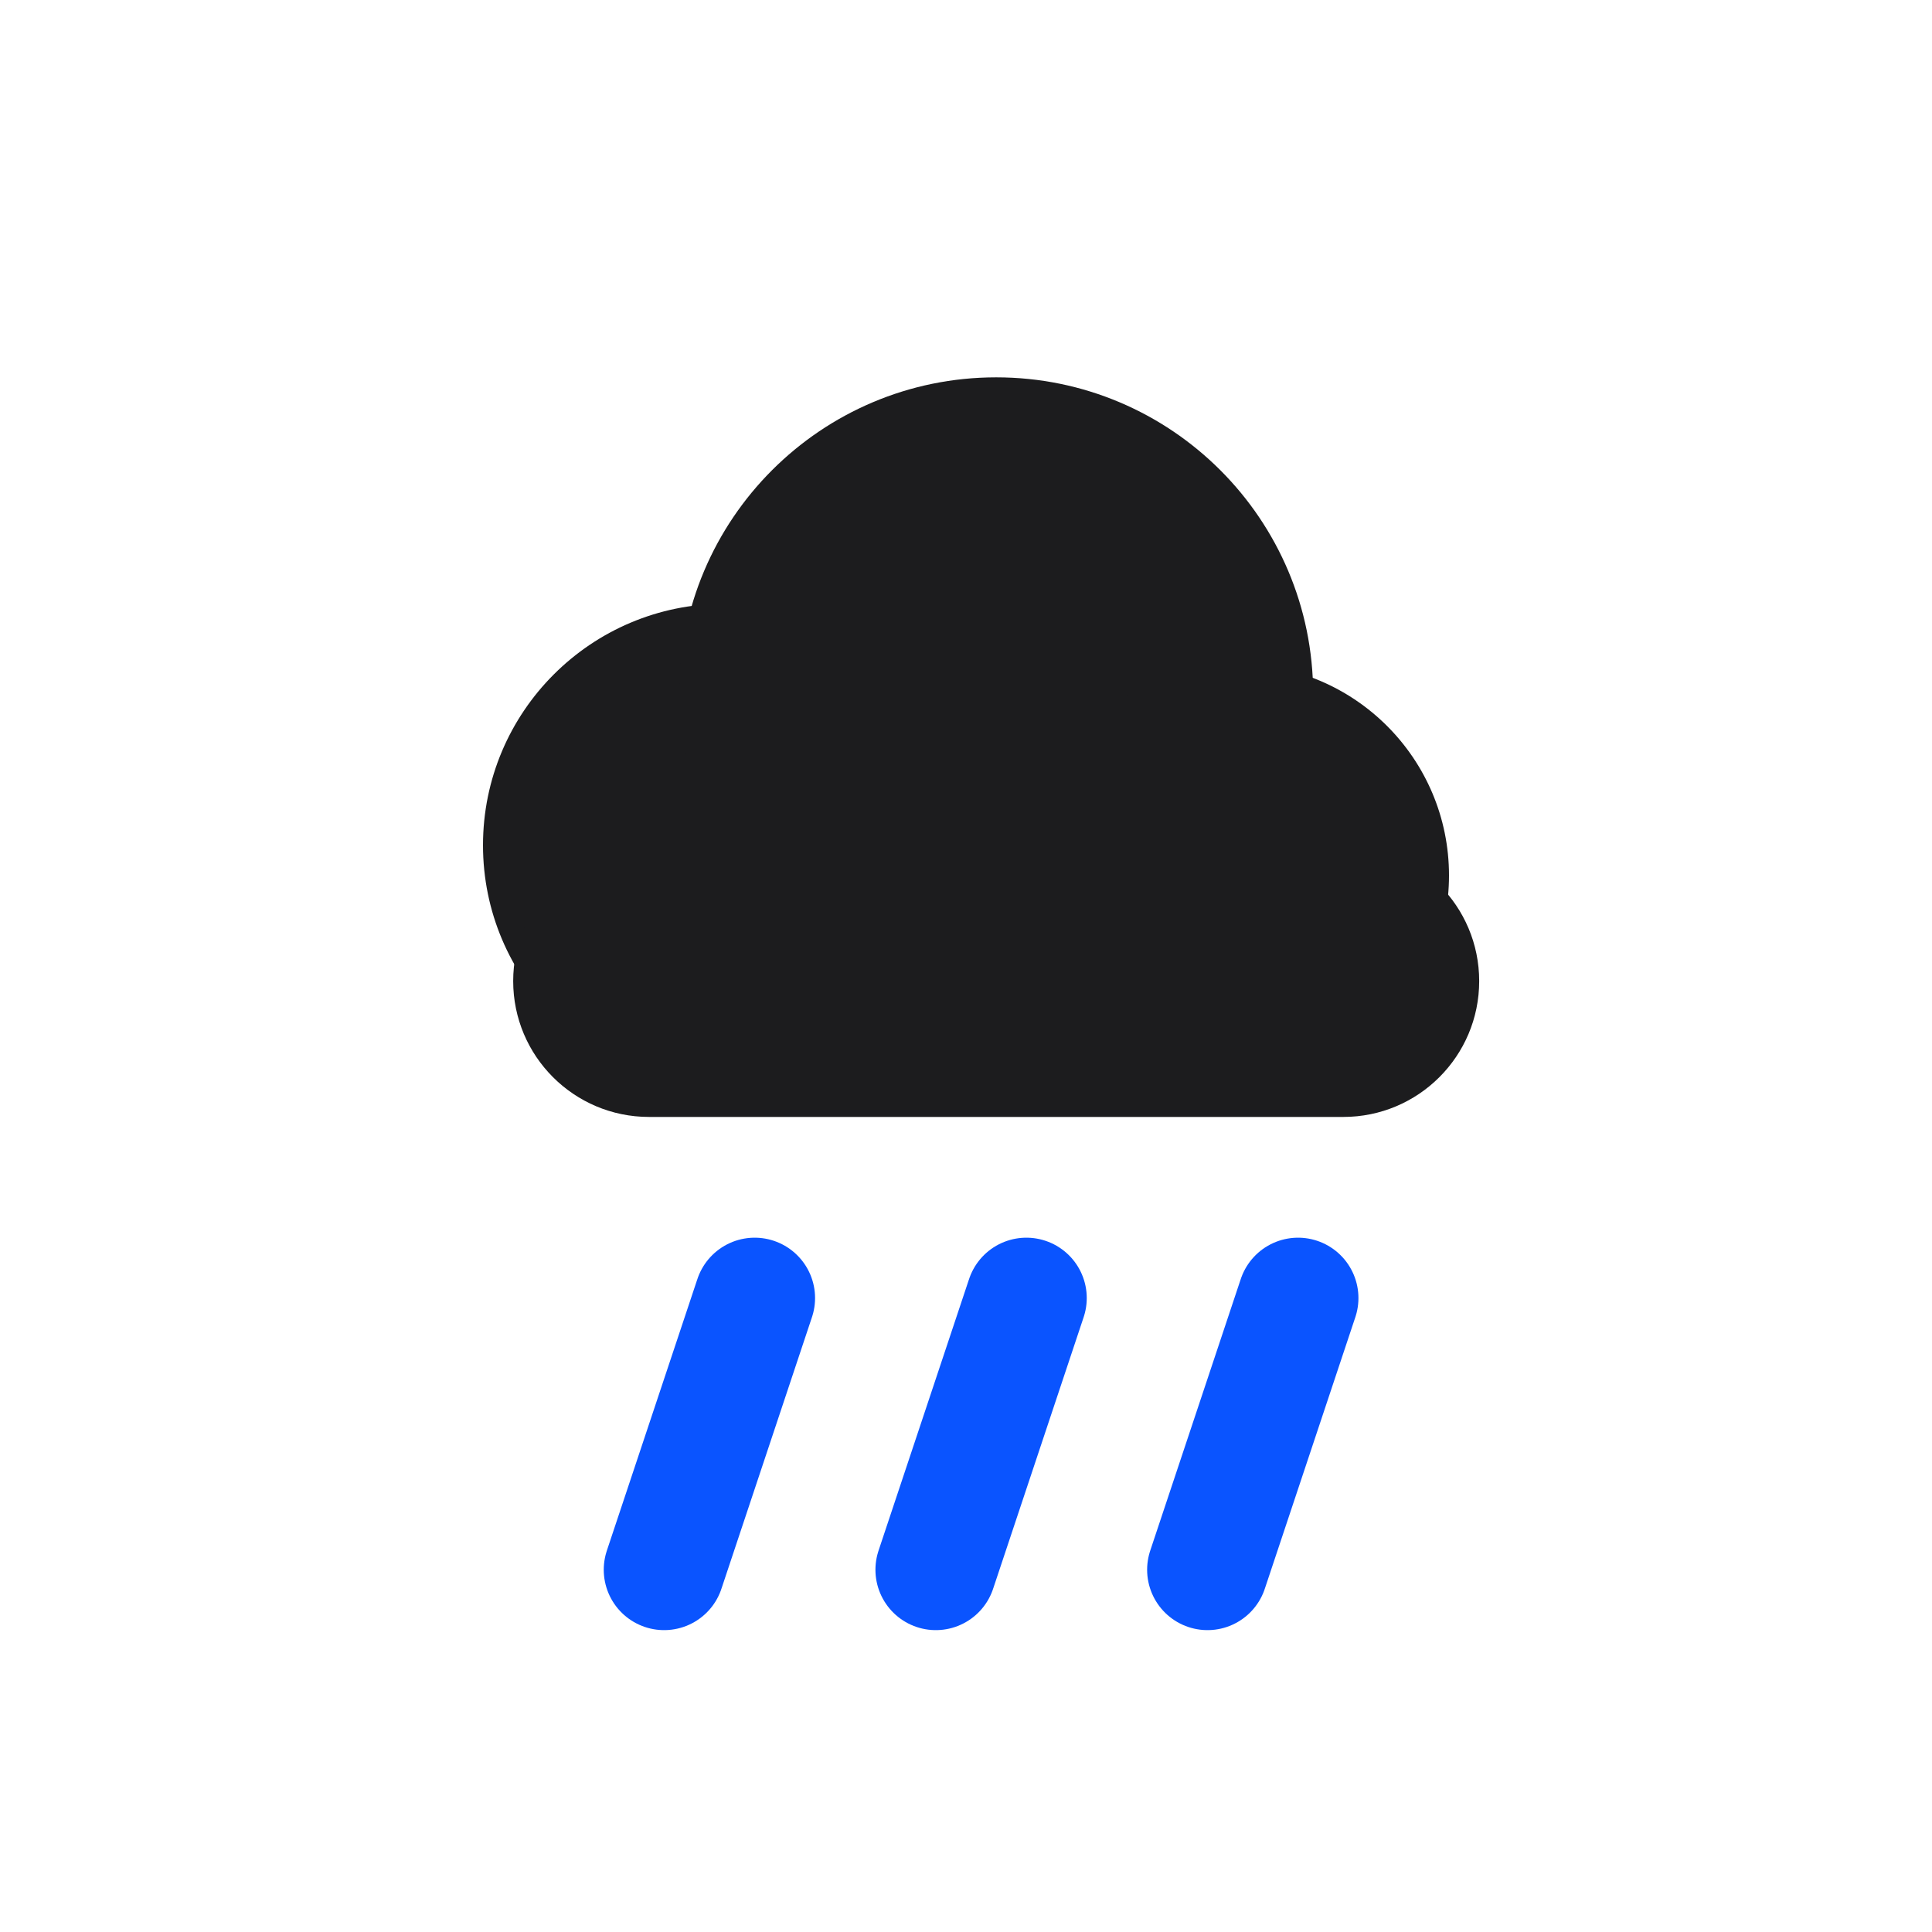
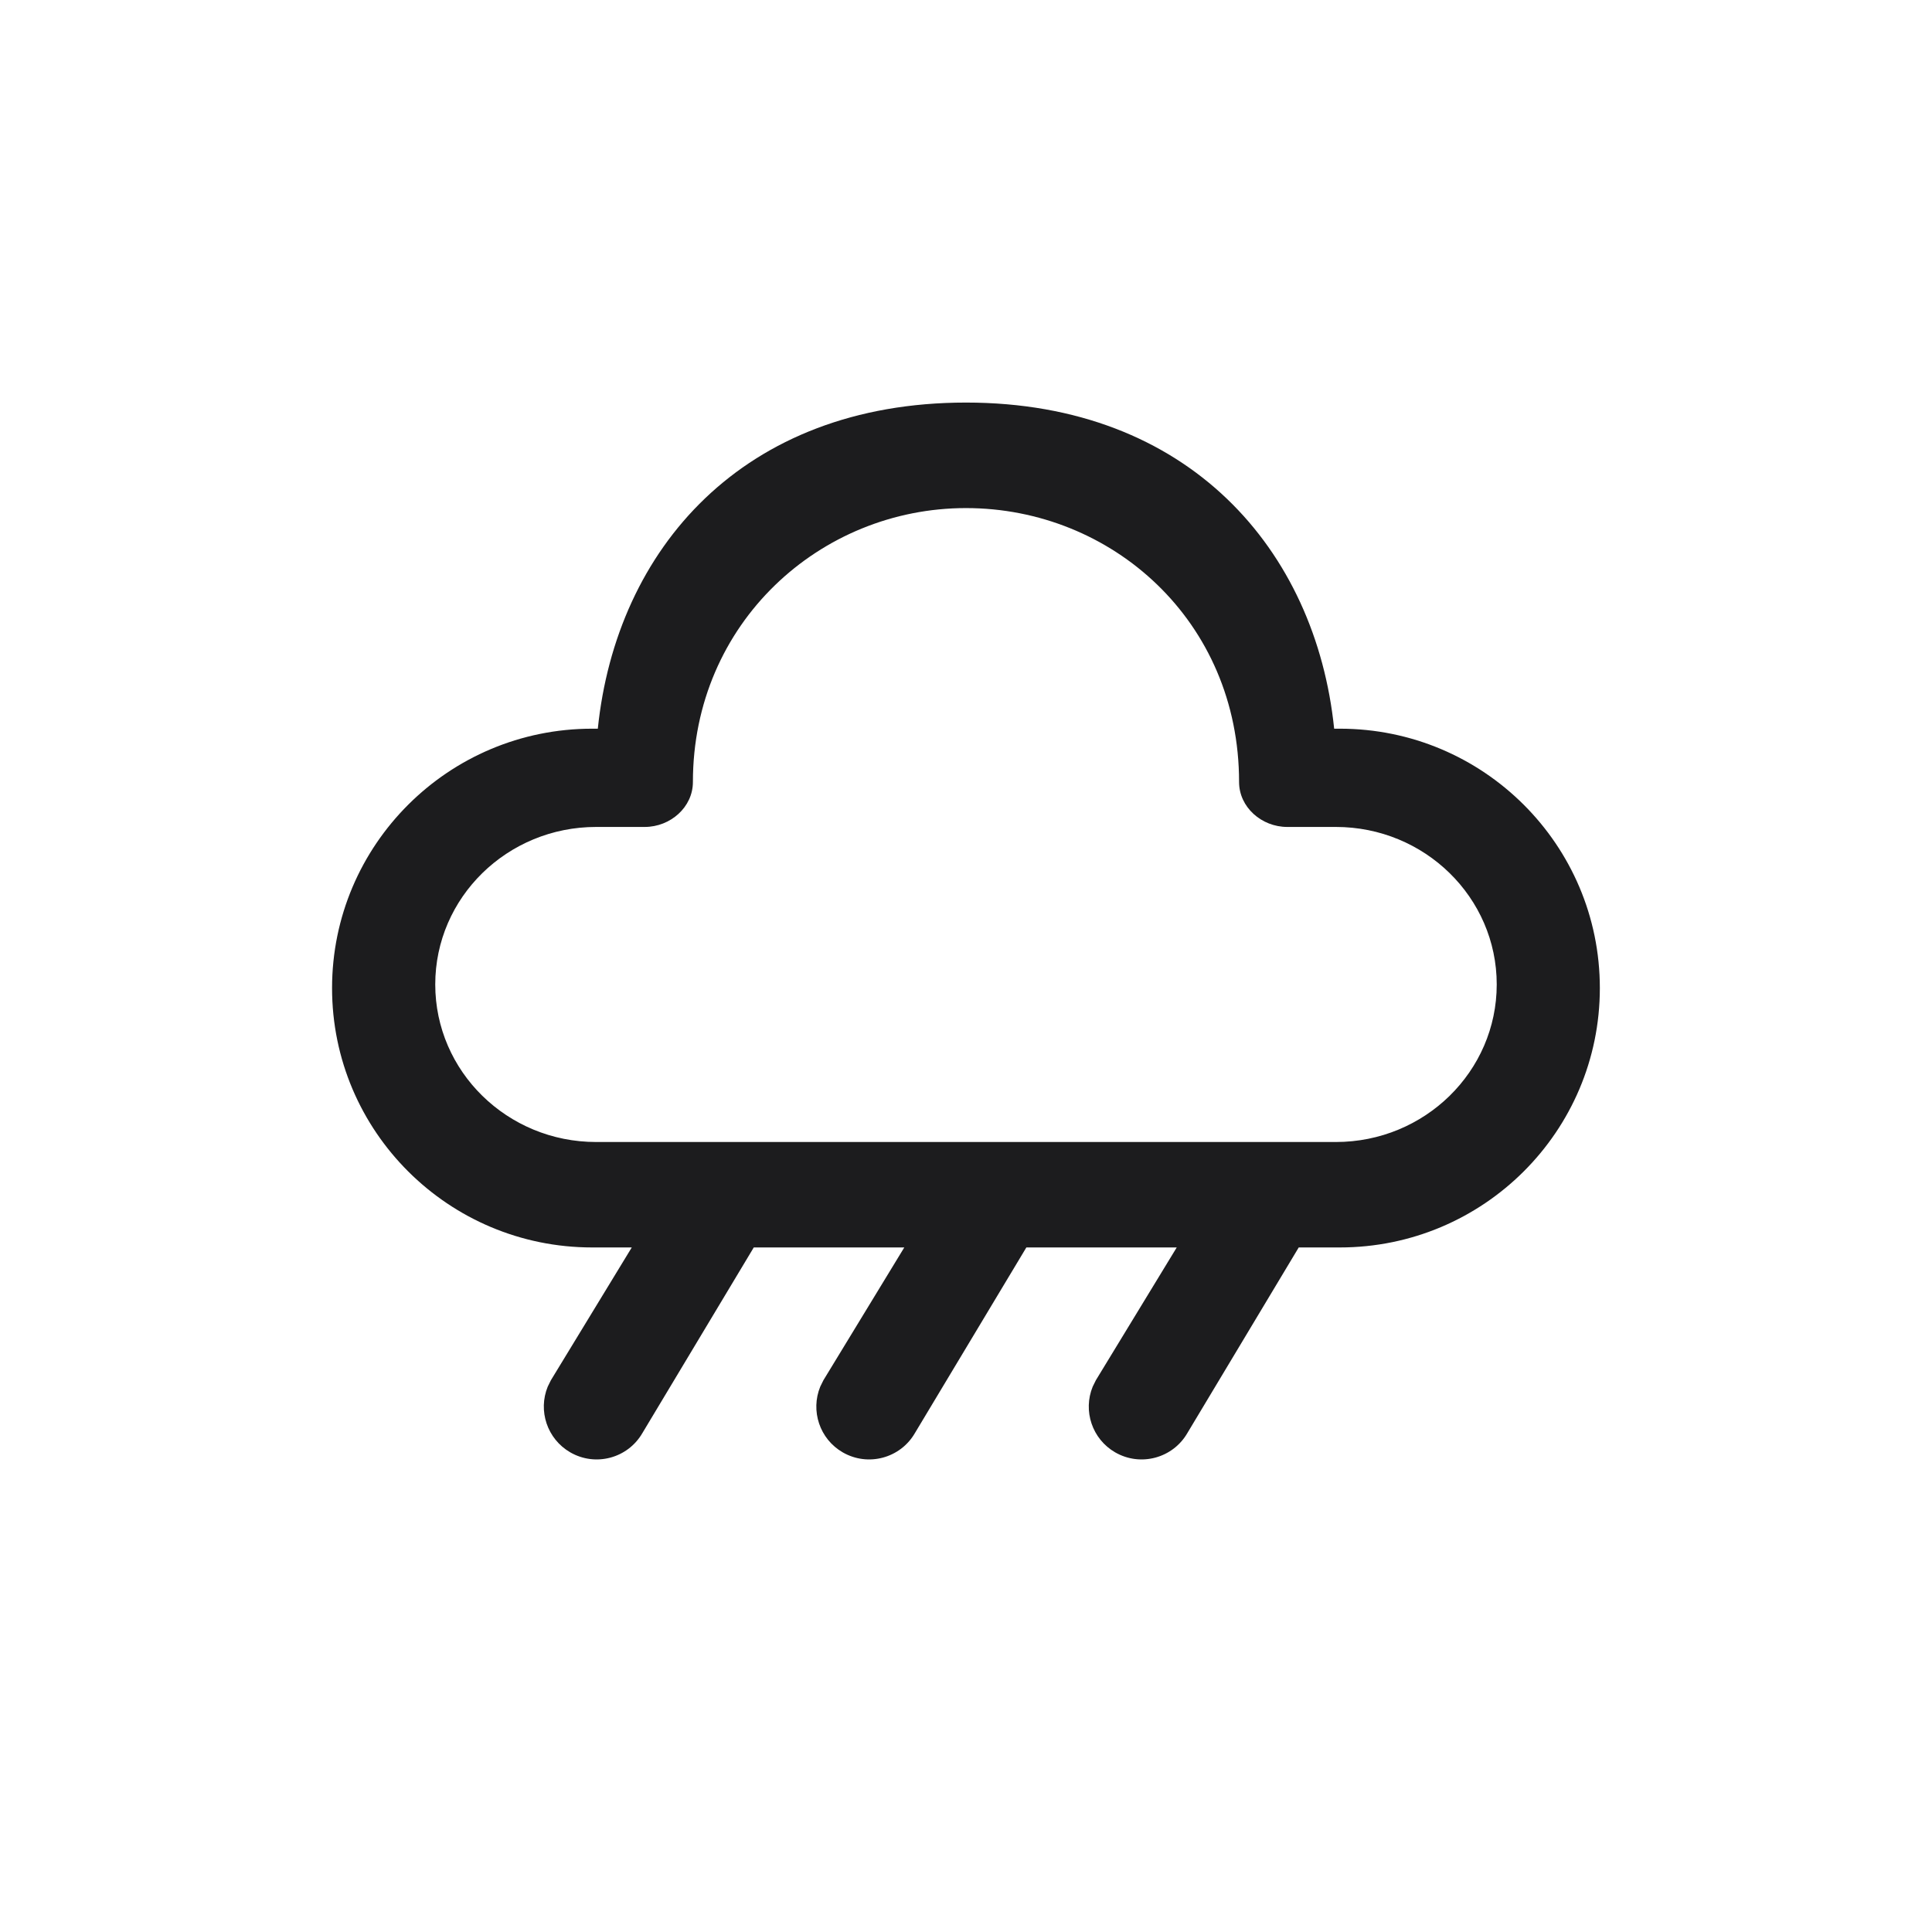
<svg xmlns="http://www.w3.org/2000/svg" viewBox="0 0 64 64">
-   <g>
-     <circle cx="24" cy="28" r="8" fill="#1C1C1E" />
-     <circle cx="33" cy="23" r="10.5" fill="#1C1C1E" />
-     <circle cx="41" cy="29" r="7" fill="#1C1C1E" />
-     <rect x="17" y="28" width="32" height="9" rx="4.5" fill="#1C1C1E" />
-     <line x1="25" y1="43" x2="22" y2="52" stroke="#0A54FF" stroke-width="4" stroke-linecap="round" />
-     <line x1="34" y1="43" x2="31" y2="52" stroke="#0A54FF" stroke-width="4" stroke-linecap="round" />
-     <line x1="43" y1="43" x2="40" y2="52" stroke="#0A54FF" stroke-width="4" stroke-linecap="round" />
+   <g transform="translate(4,4) scale(2.3333)">
+     <path d="M12 4.001C15.168 4.001 16.966 6.098 17.227 8.631L17.307 8.631C19.346 8.631 20.999 10.28 20.999 12.314C20.999 14.347 19.346 15.996 17.307 15.996L16.724 15.996L15.143 18.631C14.936 18.989 14.477 19.112 14.118 18.905C13.789 18.715 13.659 18.314 13.799 17.972L13.844 17.881L14.992 15.996H12.857L11.275 18.631C11.068 18.989 10.609 19.112 10.25 18.905C9.921 18.715 9.791 18.314 9.931 17.972L9.976 17.881L11.124 15.996H8.987L7.406 18.631C7.199 18.989 6.741 19.112 6.382 18.905C6.053 18.715 5.922 18.314 6.062 17.972L6.107 17.881L7.255 15.996L6.693 15.996C4.653 15.996 3 14.347 3 12.314C3 10.28 4.653 8.631 6.693 8.631L6.773 8.631C7.035 6.082 8.831 4.001 12 4.001ZM12 5.499C9.929 5.499 8.123 7.132 8.123 9.388C8.123 9.745 7.804 10.026 7.439 10.026L6.749 10.026C5.488 10.026 4.465 11.027 4.465 12.262C4.465 13.497 5.488 14.499 6.749 14.499H17.251C18.512 14.499 19.535 13.497 19.535 12.262C19.535 11.027 18.512 10.026 17.251 10.026L16.561 10.026C16.196 10.026 15.877 9.745 15.877 9.388C15.877 7.103 14.071 5.499 12 5.499Z" fill="#1C1C1E" />
  </g>
</svg>
